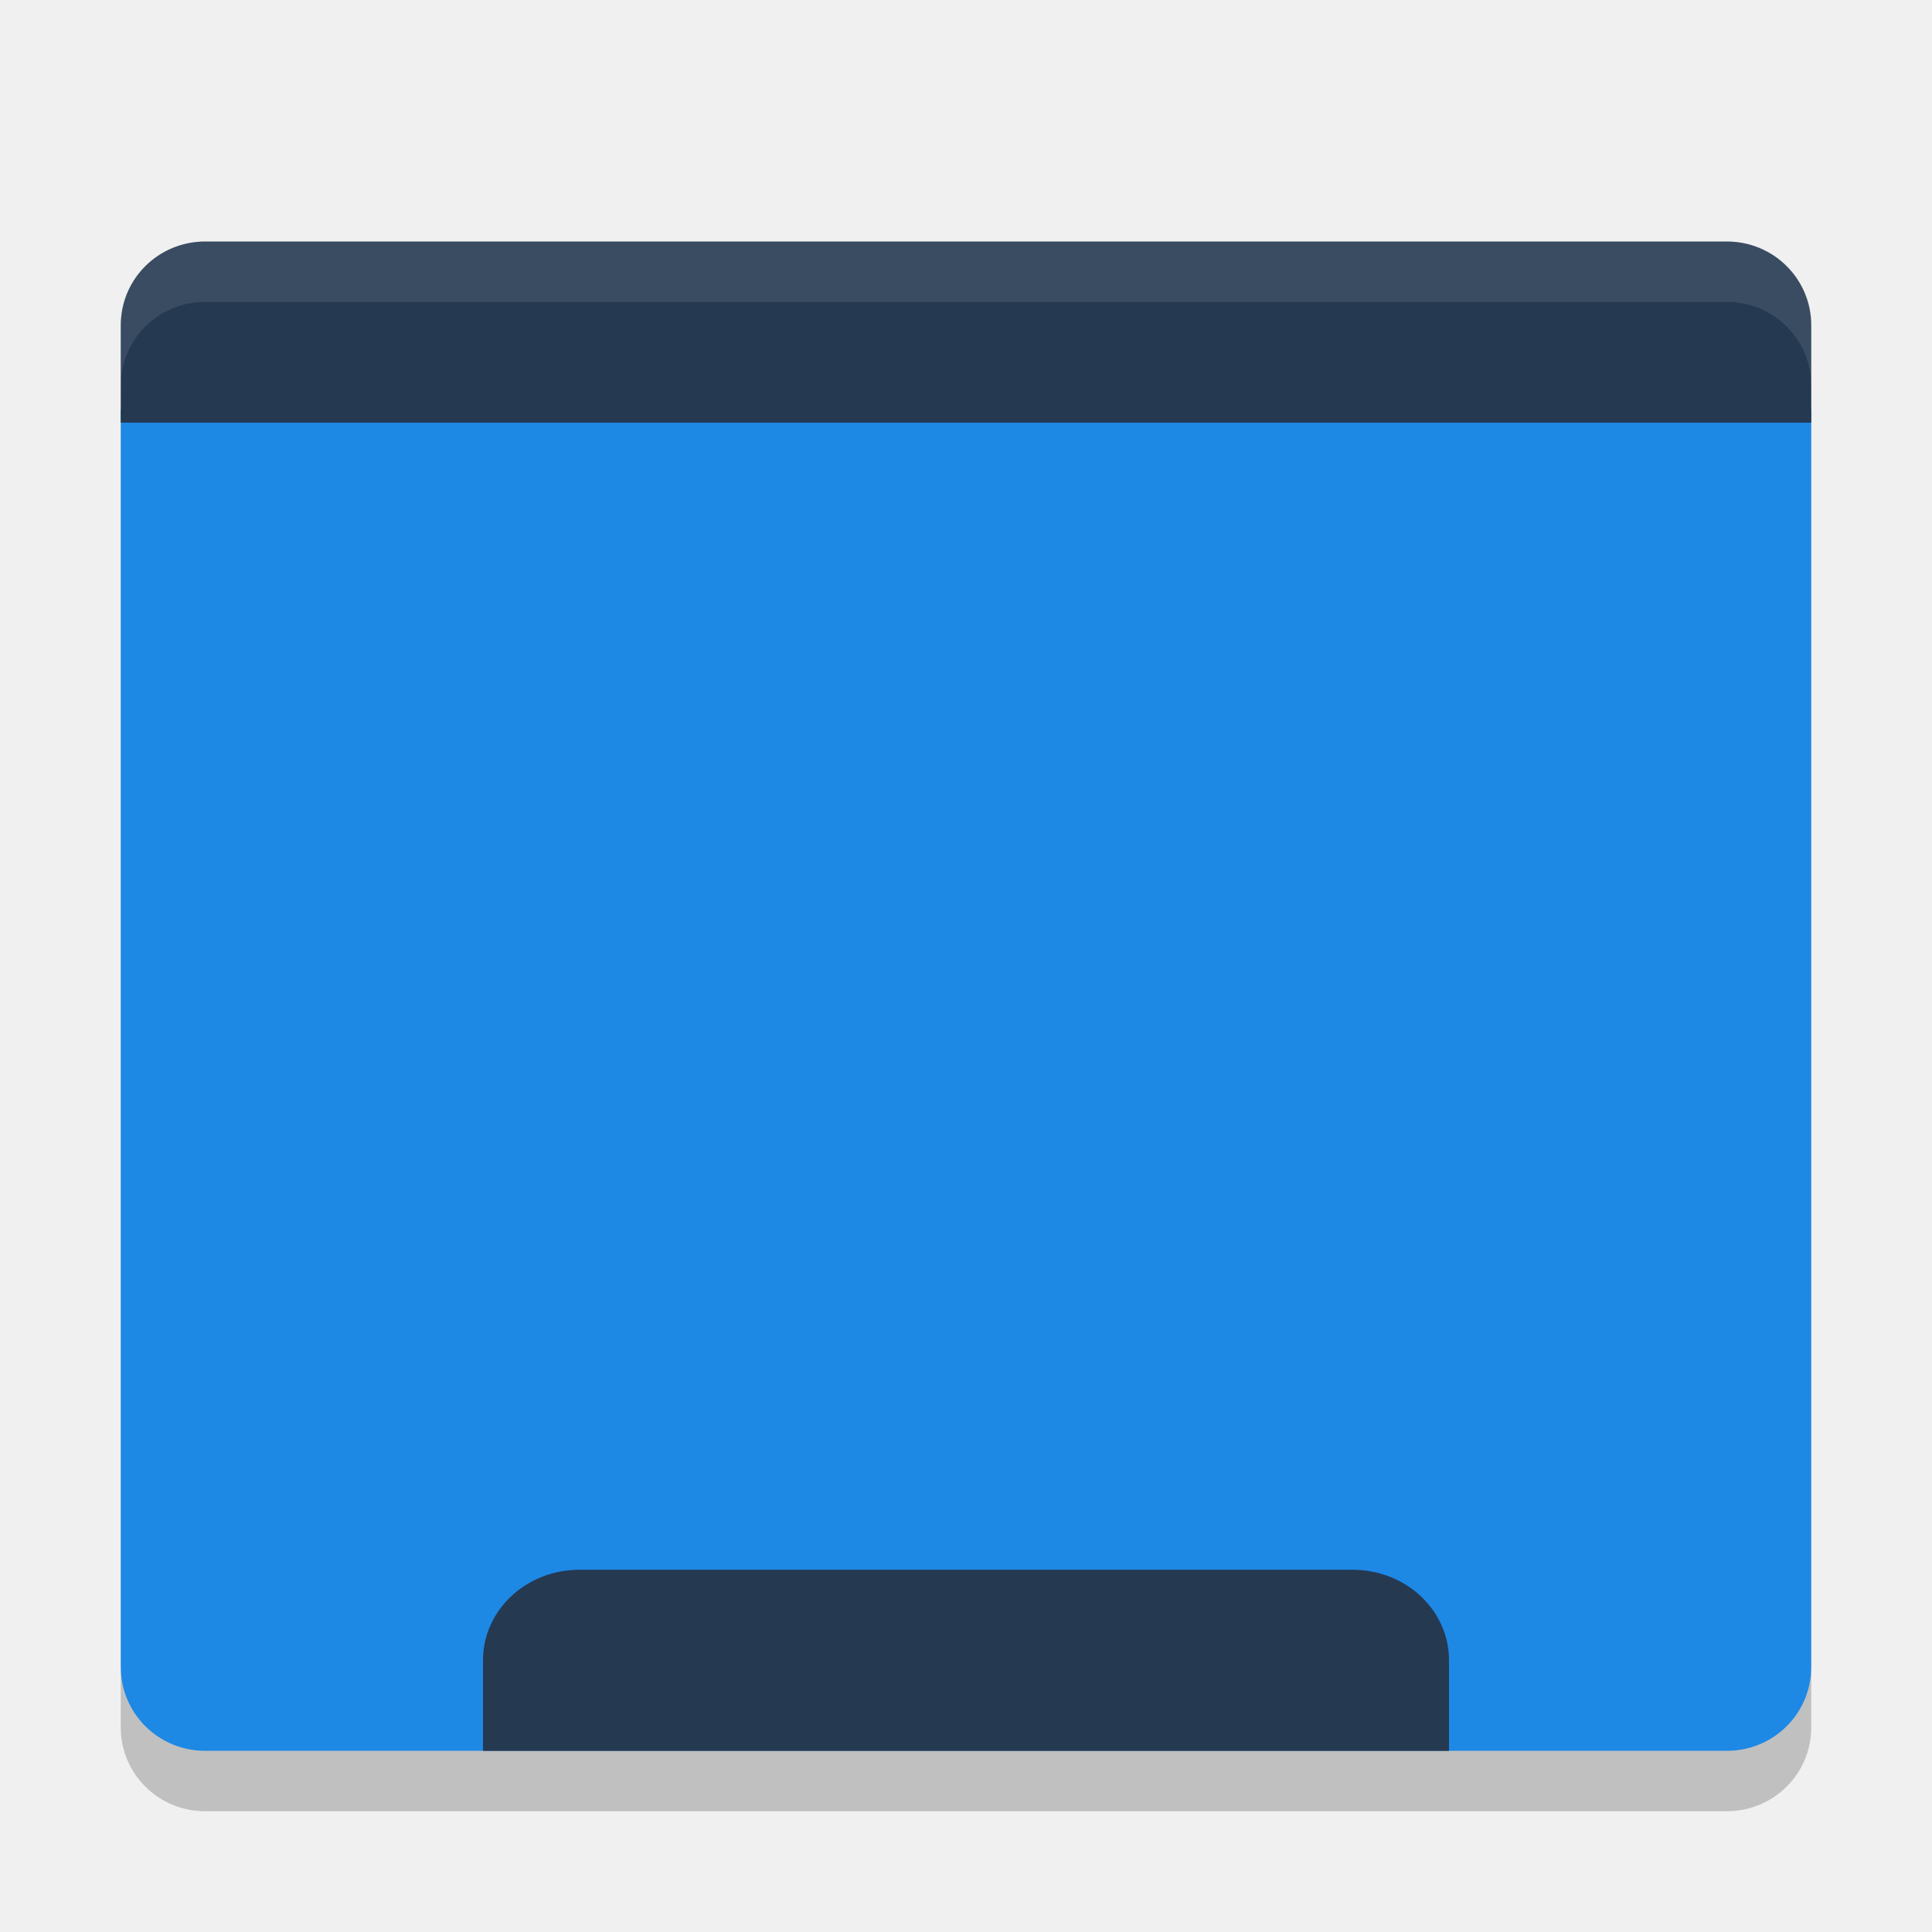
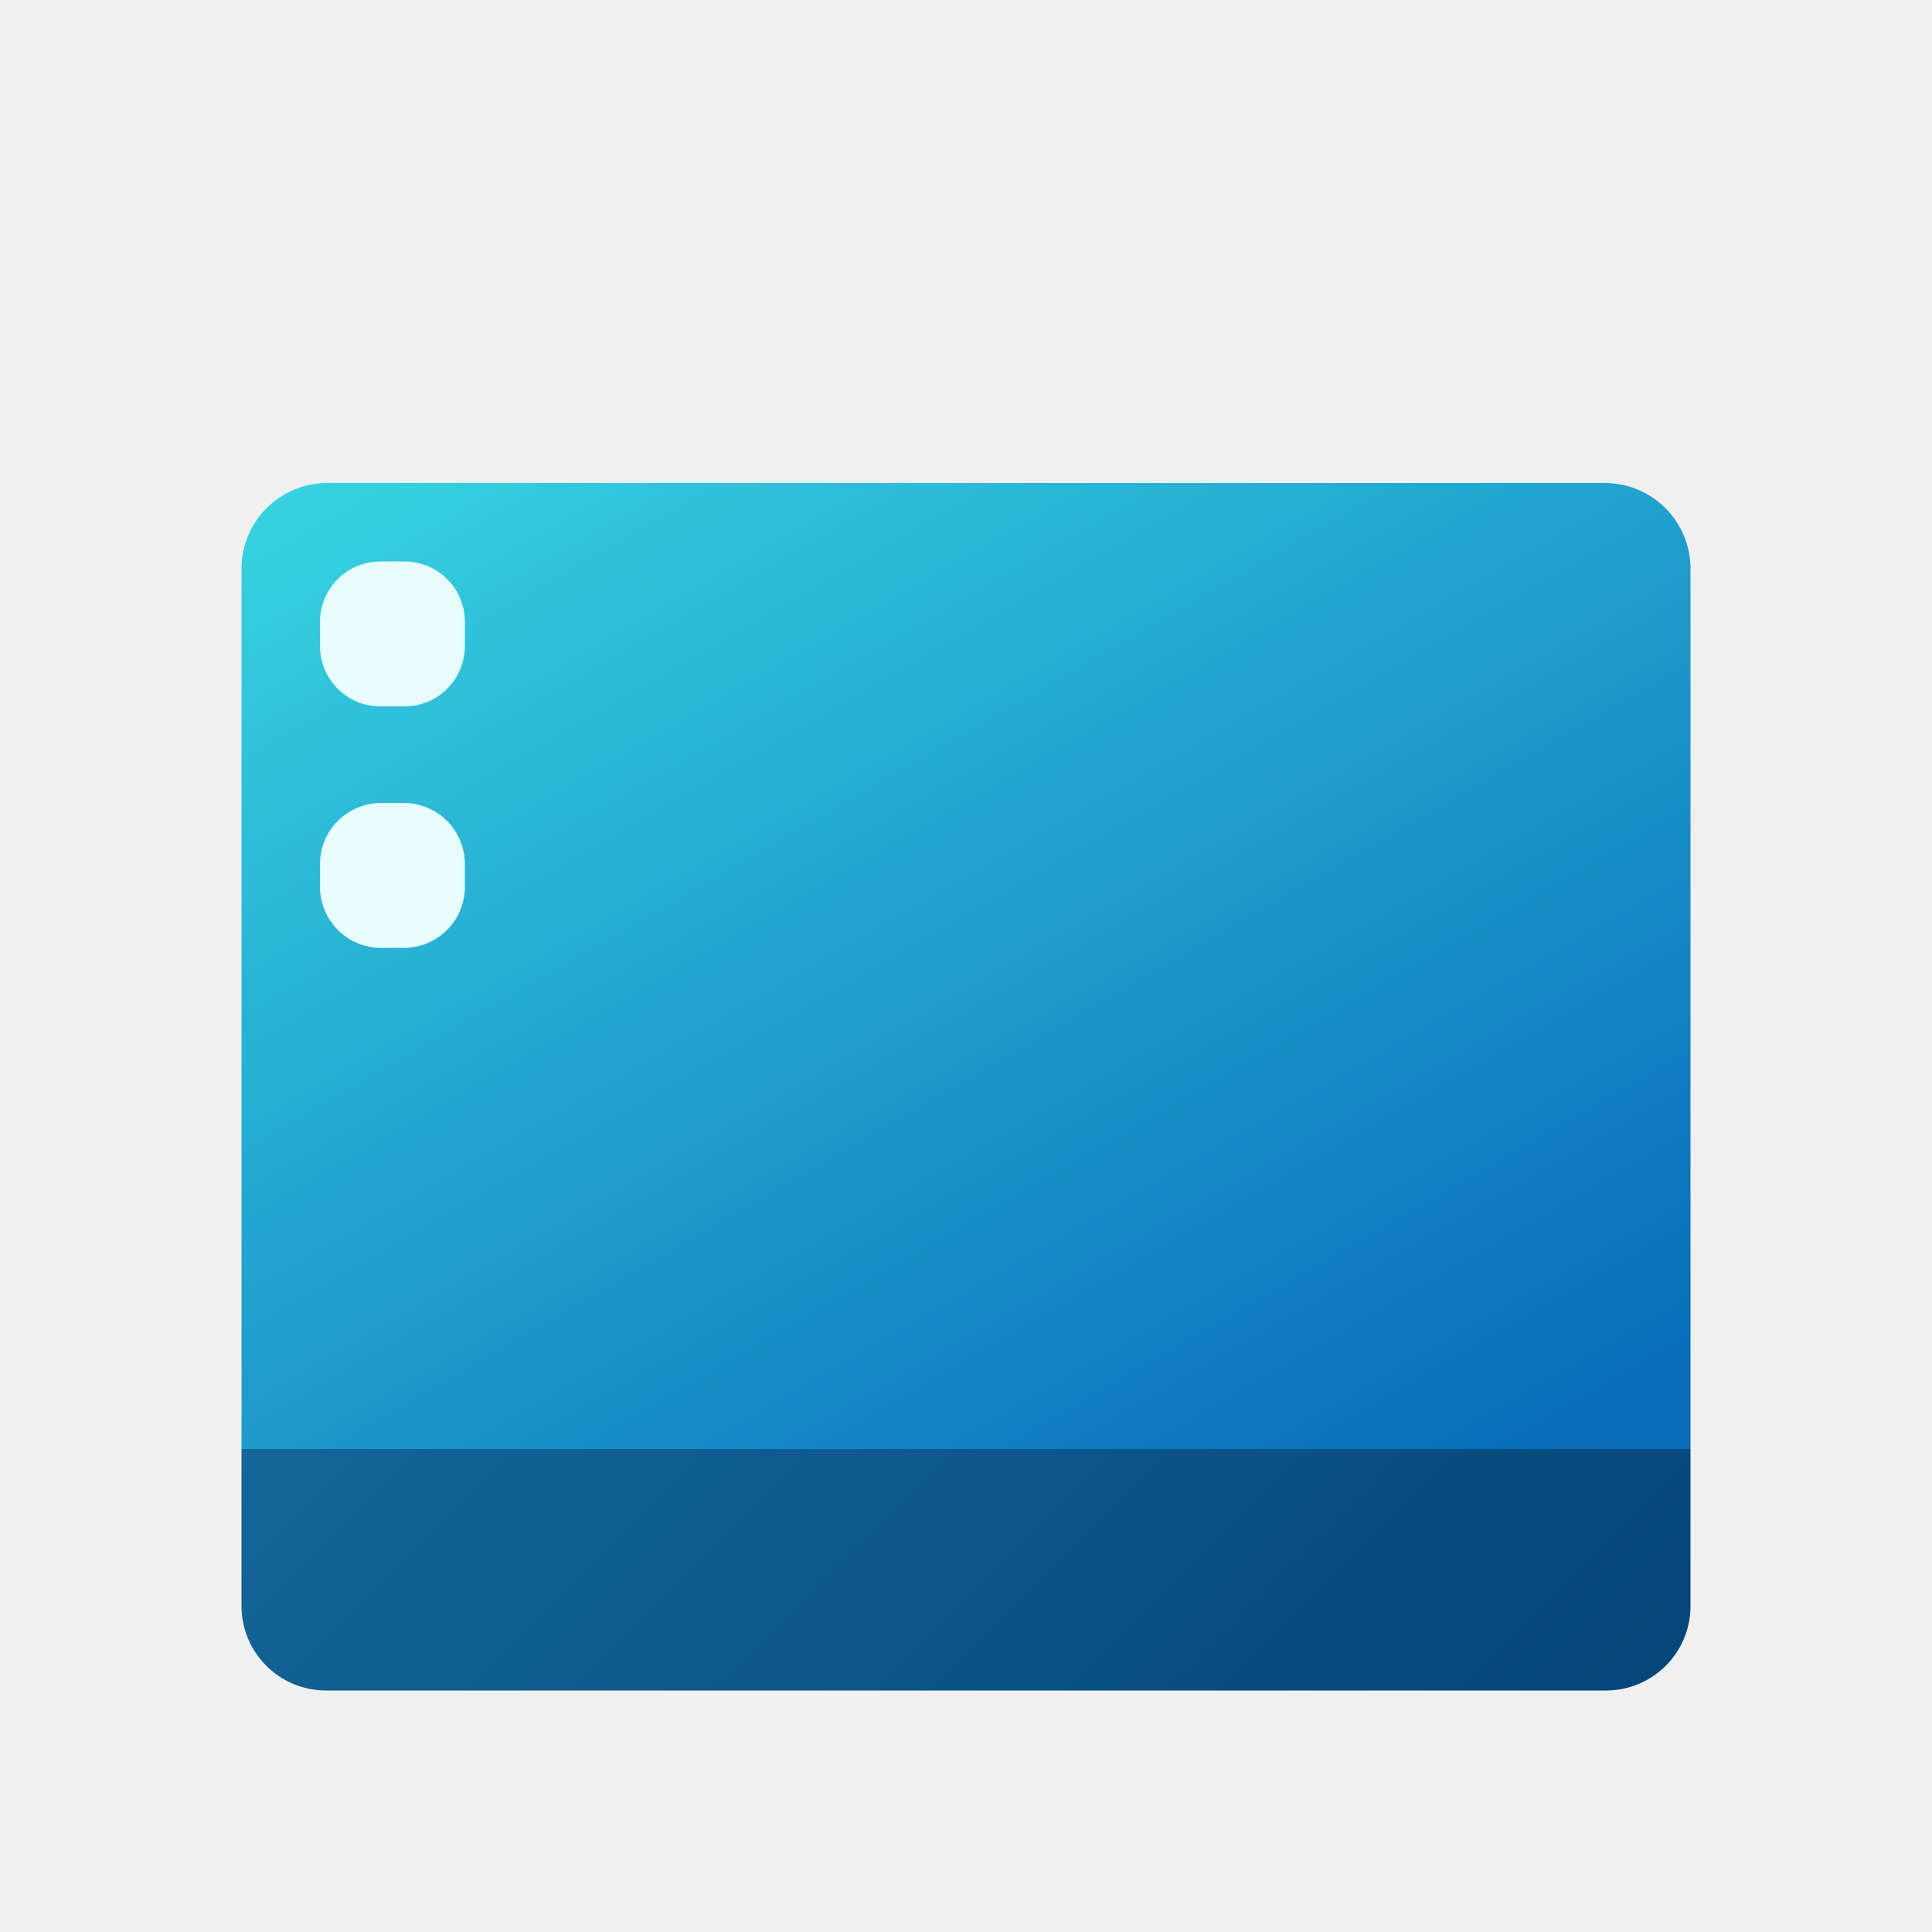
- <svg xmlns="http://www.w3.org/2000/svg" width="32" height="32" version="1.1">
-   <path fill="#1e88e5" d="m2 6.778v20.833c0 0.77 0.624 1.389 1.4 1.389h25.2c0.776 0 1.4-0.619 1.4-1.389v-20.833z" />
-   <path fill="#253951" d="m3.4 4c-0.776 0-1.4 0.619-1.4 1.389v1.611h28v-1.611c0-0.769-0.624-1.389-1.4-1.389z" />
-   <path fill="#fff" opacity=".1" d="m3.4 4c-0.776 0-1.4 0.619-1.4 1.389v1c0-0.769 0.625-1.389 1.4-1.389h25.2c0.775 0 1.4 0.619 1.4 1.389v-1c0-0.769-0.625-1.389-1.4-1.389h-25.2z" />
-   <path fill="#253951" d="m9.6 26c-0.886 0-1.6 0.669-1.6 1.5v1.5h16v-1.5c0-0.831-0.714-1.5-1.6-1.5h-12.8z" />
-   <path opacity=".2" d="m2 27.611v1c0 0.77 0.625 1.389 1.4 1.389h25.2c0.775 0 1.4-0.619 1.4-1.389v-1c0 0.77-0.625 1.389-1.4 1.389h-25.2c-0.775 0-1.4-0.619-1.4-1.389z" />
+ <svg xmlns="http://www.w3.org/2000/svg" id="svg5" viewBox="0 0 8 8">
+   <defs>
+     <style>.cls-1{fill:url(#Gradiente_sem_nome_80);}.cls-2{fill:#e9fefe;}.cls-3{fill:url(#Gradiente_sem_nome_79);}</style>
+     <linearGradient id="Gradiente_sem_nome_80" x1="2.327" y1="1.232" x2="5.395" y2="6.546" gradientUnits="userSpaceOnUse">
+       <stop offset="0" stop-color="#37d4e1" />
+       <stop offset="1" stop-color="#086cba" />
+     </linearGradient>
+     <linearGradient id="Gradiente_sem_nome_79" x1="2.301" y1="4.699" x2="5.699" y2="8.096" gradientUnits="userSpaceOnUse">
+       <stop offset="0" stop-color="#146699" />
+       <stop offset="1" stop-color="#04457a" />
+     </linearGradient>
+   </defs>
+   <path class="cls-1" d="M1.355,2h5.29A.355.355,0,0,1,7,2.355V6A0,0,0,0,1,7,6H1A0,0,0,0,1,1,6V2.355A.355.355,0,0,1,1.355,2Z" />
+   <rect class="cls-2" x="1.325" y="2.325" width="0.6" height="0.6" rx="0.25" />
+   <rect class="cls-2" x="1.325" y="3.325" width="0.6" height="0.6" rx="0.253" />
+   <path class="cls-3" d="M1,6H7A0,0,0,0,1,7,6v.65A.35.35,0,0,1,6.65,7H1.35A.35.35,0,0,1,1,6.65V6A0,0,0,0,1,1,6Z" />
</svg>
